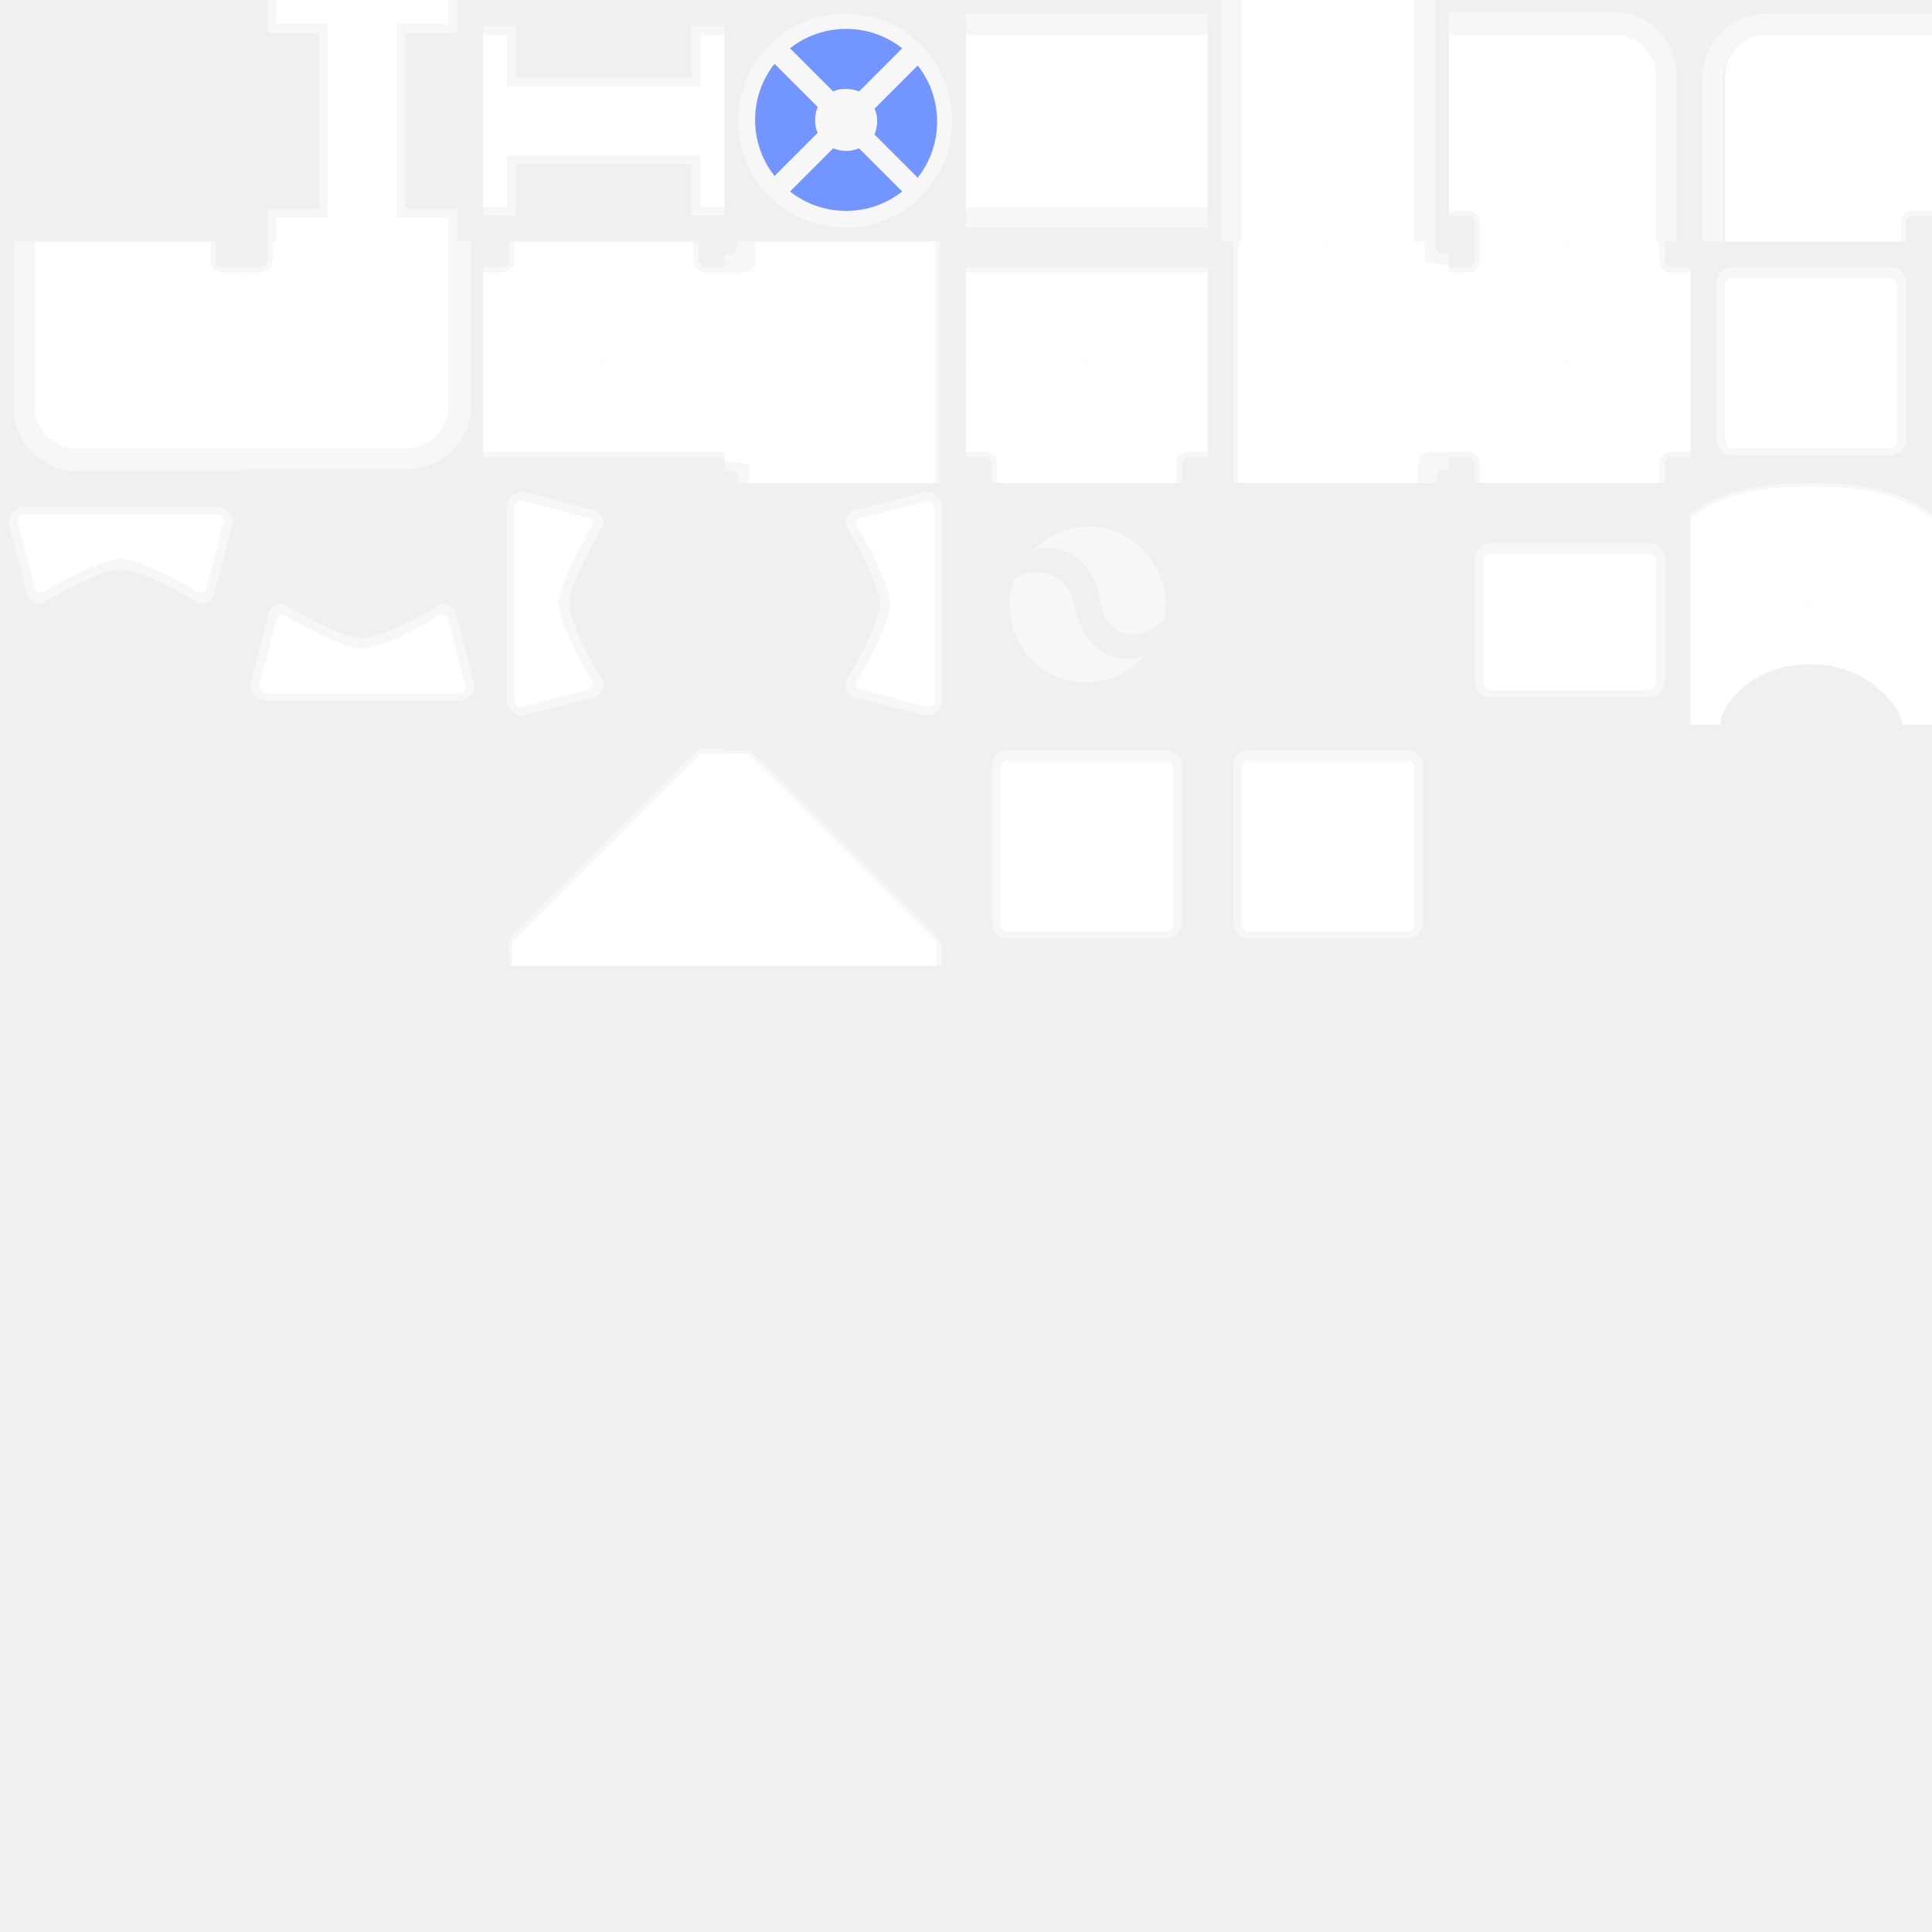
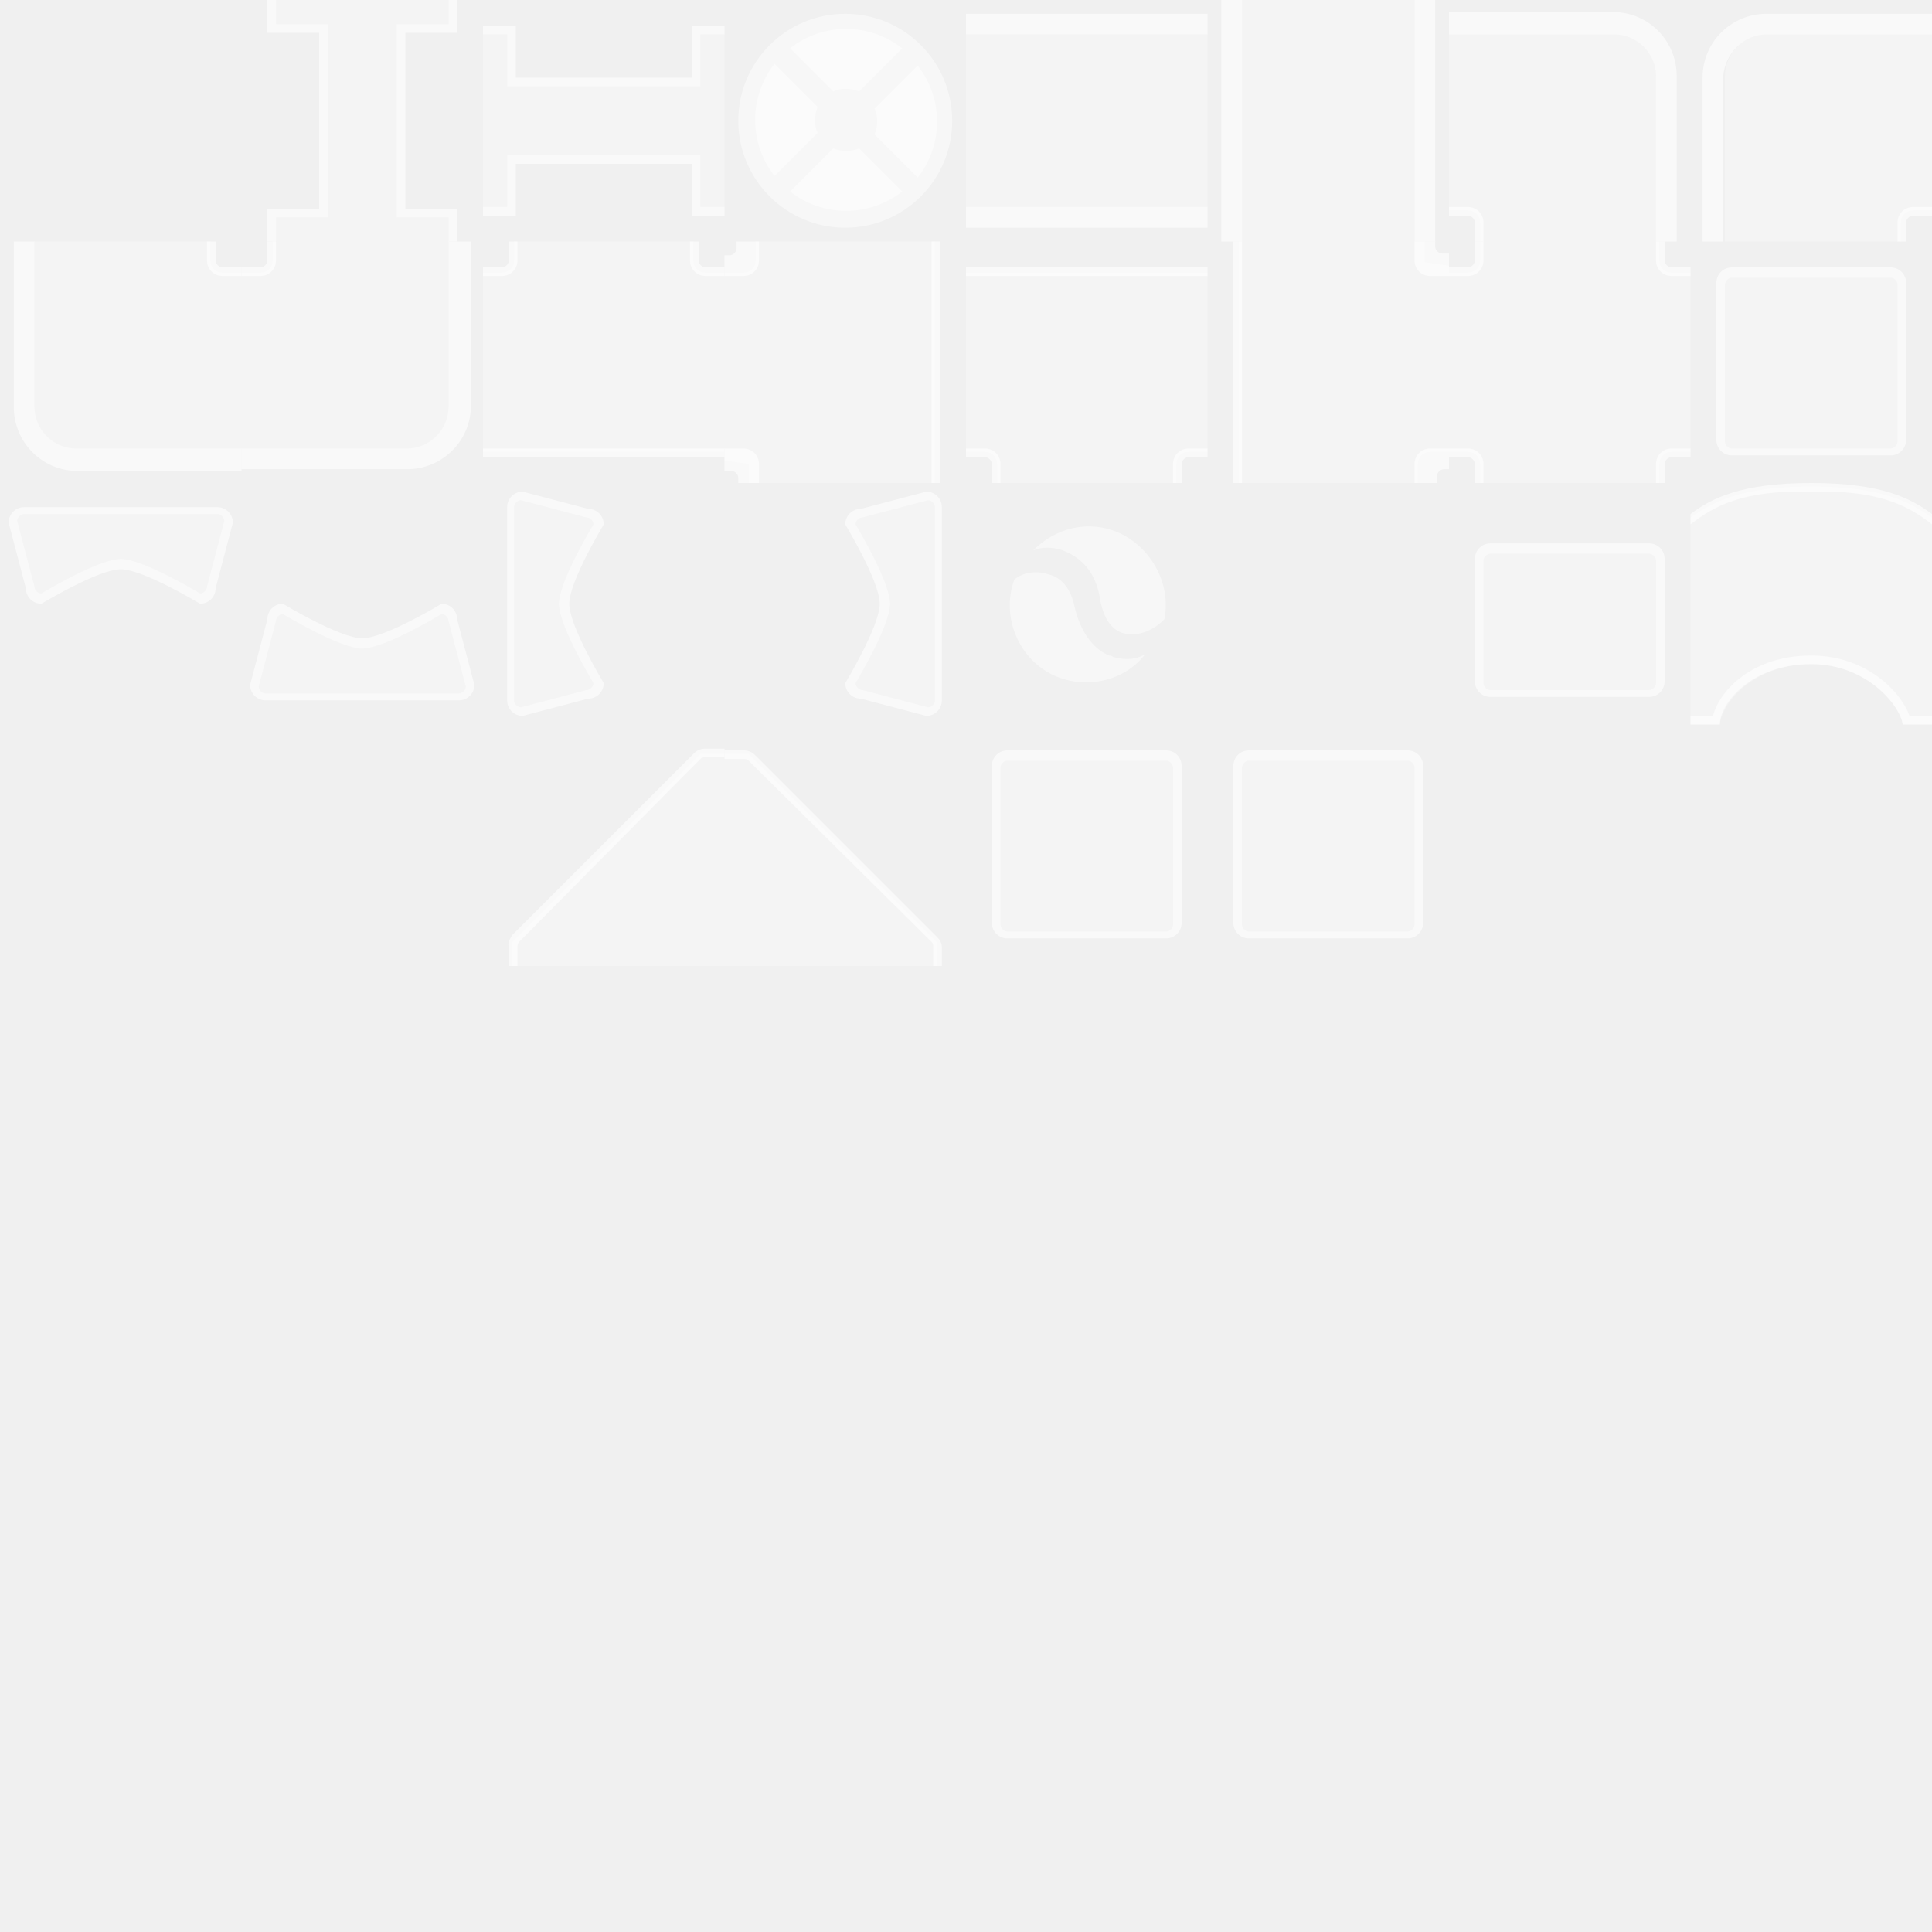
<svg id="tiles-7" viewBox="0 0 112 112" size="keep">
  <style type="text/css">
- 	.st0{fill:#fff;}
- 	.st1{fill:#fff7;}
+ 	.st0{fill:#ffffff47;}
+ 	.st1{fill:#fff9;}
	.st2{fill:#fff7;}
- 	.st3{fill:#7295ff;}
+ 	.st3{fill:#fff7;}
</style>
  <g>
    <path class="st0" d="M96,14V4.4C96,3.1,94.9,2,93.6,2H84v10.2h1.1c0.4,0,0.7,0.3,0.7,0.7V14H96z" />
    <path class="st1" d="M93.6,2C94.9,2,96,3.1,96,4.4V14h1.2V4.4c0-2-1.6-3.7-3.7-3.7l0,0H84V2H93.6" />
    <path class="st1" d="M84,12h1.1c0.5,0,0.9,0.4,0.9,0.9V14h-0.5v-1.1c0-0.2-0.2-0.4-0.4-0.4H84V12z" />
  </g>
  <g>
    <path class="st0" d="M110.2,14v-1.1c0-0.4,0.3-0.7,0.7-0.7h1.1V2h-9.6c-1.3,0-2.4,1.1-2.4,2.4V14H110.2z" />
    <path class="st1" d="M102.4,2h9.6V0.8h-9.6l0,0c-2,0-3.7,1.6-3.7,3.7V14h1.2V4.4C100,3.1,101.1,2,102.4,2" />
    <path class="st1" d="M112,12.5h-1.1c-0.2,0-0.4,0.2-0.4,0.4V14H110v-1.1c0-0.5,0.4-0.9,0.9-0.9h1.1V12.5z" />
  </g>
  <g>
    <path class="st0" d="M15.8,14v1.1c0,0.4-0.3,0.7-0.7,0.7H14V26h9.6c1.3,0,2.4-1.1,2.4-2.4V14H15.8z" />
    <path class="st1" d="M23.6,26H14v1.2h9.6l0,0c2,0,3.7-1.6,3.7-3.7V14H26v9.6C26,24.9,24.9,26,23.6,26" />
    <path class="st1" d="M14,15.5h1.1c0.2,0,0.4-0.2,0.4-0.4V14H16v1.1c0,0.5-0.4,0.9-0.9,0.9H14V15.5z" />
  </g>
  <g>
    <path class="st0" d="M2,14v9.6C2,24.9,3.1,26,4.4,26H14V15.8h-1.1c-0.4,0-0.7-0.3-0.7-0.7V14H2z" />
    <path class="st1" d="M4.4,26C3.1,26,2,24.9,2,23.6V14H0.8v9.6c0,2,1.6,3.7,3.7,3.7l0,0H14V26H4.4" />
    <path class="st1" d="M14,16h-1.1c-0.5,0-0.9-0.4-0.9-0.9V14h0.5v1.1c0,0.2,0.2,0.4,0.4,0.4H14V16z" />
  </g>
  <g>
    <rect x="56" y="2" class="st0" width="14" height="5" />
    <rect x="56" y="0.8" class="st1" width="14" height="1.2" />
  </g>
  <g>
    <rect x="77" y="0" class="st0" width="5" height="14" />
    <rect x="82" y="0" class="st1" width="1.2" height="14" />
  </g>
  <g>
    <rect x="56" y="7" class="st0" width="14" height="5" />
    <rect x="56" y="12" class="st1" width="14" height="1.2" />
  </g>
  <g>
    <rect x="72" class="st0" width="5" height="14" />
    <rect x="70.8" class="st1" width="1.2" height="14" />
  </g>
  <g>
    <rect x="56" y="15.8" class="st0" width="14" height="5.2" />
    <rect x="56" y="15.5" class="st1" width="14" height="0.5" />
  </g>
  <g>
    <rect x="71.8" y="14" class="st0" width="5.2" height="14" />
    <rect x="71.5" y="14" class="st1" width="0.5" height="14" />
  </g>
  <g>
    <rect x="49" y="14" class="st0" width="5.2" height="14" />
    <rect x="54" y="14" class="st1" width="0.5" height="14" />
  </g>
  <g>
    <rect x="28" y="21" class="st0" width="14" height="5.2" />
    <rect x="28" y="26" class="st1" width="14" height="0.5" />
  </g>
  <g>
    <path class="st0" d="M82.2,28v-1.1c0-0.4,0.3-0.7,0.7-0.7H84V15.4l-1.4-0.2V14H77v14H82.2z" />
    <path class="st1" d="M83.2,14v0.3c0,0.2,0.2,0.4,0.4,0.4H84V16l-1.1,0c-0.5,0-0.9-0.4-0.9-0.9V14H83.2z" />
    <path class="st1" d="M84,27.2h-0.3c-0.2,0-0.4,0.2-0.4,0.4V28H82l0-1.1c0-0.5,0.4-0.9,0.9-0.9H84V27.2z" />
  </g>
  <g>
    <path class="st0" d="M43.8,14v1.1c0,0.4-0.3,0.7-0.7,0.7H42v10.9l1.4,0.2V28H49V14H43.8z" />
    <path class="st1" d="M42.8,28v-0.3c0-0.2-0.2-0.4-0.4-0.4H42V26l1.1,0c0.5,0,0.9,0.4,0.9,0.9V28H42.8z" />
    <path class="st1" d="M42,14.8h0.3c0.2,0,0.4-0.2,0.4-0.4V14H44l0,1.1c0,0.5-0.4,0.9-0.9,0.9H42V14.8z" />
  </g>
  <g>
    <path class="st0" d="M68.2,28v-1.1c0-0.4,0.3-0.7,0.7-0.7H70V21h-7v7H68.2z" />
    <path class="st1" d="M70,26.5h-1.1c-0.2,0-0.4,0.2-0.4,0.4V28H68v-1.1c0-0.5,0.4-0.9,0.9-0.9H70V26.5z" />
  </g>
  <g>
    <path class="st0" d="M56,26.2h1.1c0.4,0,0.7,0.3,0.7,0.7V28H63v-7h-7V26.2z" />
    <path class="st1" d="M57.5,28v-1.1c0-0.2-0.2-0.4-0.4-0.4H56V26h1.1c0.5,0,0.9,0.4,0.9,0.9V28H57.5z" />
  </g>
  <g>
    <path class="st0" d="M29.8,14v1.1c0,0.4-0.3,0.7-0.7,0.7H28V21h7v-7H29.8z" />
    <path class="st1" d="M28,15.5h1.1c0.2,0,0.4-0.2,0.4-0.4V14H30v1.1c0,0.5-0.4,0.9-0.9,0.9H28V15.5z" />
  </g>
  <g>
    <path class="st0" d="M42,15.8h-1.1c-0.4,0-0.7-0.3-0.7-0.7V14H35v7h7V15.8z" />
    <path class="st1" d="M40.5,14v1.1c0,0.2,0.2,0.4,0.4,0.4H42V16h-1.1c-0.5,0-0.9-0.4-0.9-0.9V14H40.5z" />
  </g>
  <g>
    <path class="st0" d="M85.8,14v1.1c0,0.4-0.3,0.7-0.7,0.7H84V21h7v-7H85.8z" />
    <path class="st1" d="M84,15.5h1.1c0.2,0,0.4-0.2,0.4-0.4V14H86v1.1c0,0.5-0.4,0.9-0.9,0.9H84V15.5z" />
  </g>
  <g>
    <path class="st0" d="M98,15.8h-1.1c-0.4,0-0.7-0.3-0.7-0.7V14H91v7h7V15.8z" />
    <path class="st1" d="M96.5,14v1.1c0,0.2,0.2,0.4,0.4,0.4H98V16h-1.1c-0.5,0-0.9-0.4-0.9-0.9V14H96.5z" />
  </g>
  <g>
    <path class="st0" d="M96.2,28v-1.1c0-0.4,0.3-0.7,0.7-0.7H98V21h-7v7H96.2z" />
    <path class="st1" d="M98,26.5h-1.1c-0.2,0-0.4,0.2-0.4,0.4V28H96v-1.1c0-0.5,0.4-0.9,0.9-0.9H98V26.5z" />
  </g>
  <g>
    <path class="st0" d="M84,26.2h1.1c0.4,0,0.7,0.3,0.7,0.7V28H91v-7h-7V26.2z" />
    <path class="st1" d="M85.5,28v-1.1c0-0.2-0.2-0.4-0.4-0.4H84V26h1.1c0.5,0,0.9,0.4,0.9,0.9V28H85.5z" />
  </g>
  <g>
    <path class="st1" d="M109.6,15.5l-9.2,0c-0.5,0-0.9,0.4-0.9,0.9v9.1c0,0.5,0.4,0.9,0.9,0.9l9.2,0c0.5,0,0.9-0.4,0.9-0.9v-9.1   C110.5,15.9,110.1,15.5,109.6,15.5z M110,25.6c0,0.2-0.2,0.4-0.4,0.4l-9.2,0c-0.2,0-0.4-0.2-0.4-0.4v-9.1c0-0.2,0.2-0.4,0.4-0.4   l9.2,0c0.2,0,0.4,0.2,0.4,0.4V25.6z" />
    <path class="st0" d="M110,25.6c0,0.2-0.2,0.4-0.4,0.4l-9.2,0c-0.2,0-0.4-0.2-0.4-0.4v-9.1c0-0.2,0.2-0.4,0.4-0.4l9.2,0   c0.2,0,0.4,0.2,0.4,0.4V25.6z" />
  </g>
  <g>
    <polygon class="st0" points="26,1.4 26,0 16,0 16,1.4 19,1.4 19,12.6 16,12.6 16,14 26,14 26,12.6 23,12.6 23,1.4  " />
    <polygon class="st1" points="16,1.4 16,0 15.5,0 15.5,1.9 18.5,1.9 18.5,12.1 15.5,12.1 15.5,14 16,14 16,12.6 19,12.6 19,1.4  " />
    <polygon class="st1" points="26,0 26,1.4 23,1.4 23,12.6 26,12.6 26,14 26.5,14 26.5,12.1 23.5,12.1 23.5,1.9 26.5,1.9 26.5,0  " />
  </g>
  <g>
    <polygon class="st0" points="40.6,12 42,12 42,2 40.6,2 40.6,5 29.4,5 29.4,2 28,2 28,12 29.4,12 29.4,9 40.6,9  " />
    <polygon class="st1" points="40.6,2 42,2 42,1.5 40.1,1.5 40.1,4.5 29.9,4.5 29.9,1.5 28,1.5 28,2 29.4,2 29.4,5 40.6,5  " />
    <polygon class="st1" points="42,12 40.6,12 40.6,9 29.4,9 29.4,12 28,12 28,12.5 29.9,12.5 29.9,9.5 40.1,9.5 40.1,12.5 42,12.5     " />
  </g>
  <g>
    <path class="st1" d="M67.6,43.5l-9.2,0c-0.5,0-0.9,0.4-0.9,0.9v9.1c0,0.5,0.4,0.9,0.9,0.9l9.2,0c0.5,0,0.9-0.4,0.9-0.9v-9.1   C68.5,43.9,68.1,43.5,67.6,43.5z M68,53.6c0,0.2-0.2,0.4-0.4,0.4l-9.2,0c-0.2,0-0.4-0.2-0.4-0.4v-9.1c0-0.2,0.2-0.4,0.4-0.4l9.2,0   c0.2,0,0.4,0.2,0.4,0.4V53.6z" />
    <path class="st0" d="M68,53.6c0,0.2-0.2,0.4-0.4,0.4l-9.2,0c-0.2,0-0.4-0.2-0.4-0.4v-9.1c0-0.2,0.2-0.4,0.4-0.4l9.2,0   c0.2,0,0.4,0.2,0.4,0.4V53.6z" />
  </g>
  <g>
    <path class="st1" d="M81.6,43.5l-9.2,0c-0.5,0-0.9,0.4-0.9,0.9v9.1c0,0.5,0.4,0.9,0.9,0.9l9.2,0c0.5,0,0.9-0.4,0.9-0.9v-9.1   C82.5,43.9,82.1,43.5,81.6,43.5z M82,53.6c0,0.2-0.2,0.4-0.4,0.4l-9.2,0c-0.2,0-0.4-0.2-0.4-0.4v-9.1c0-0.2,0.2-0.4,0.4-0.4l9.2,0   c0.2,0,0.4,0.2,0.4,0.4V53.6z" />
    <path class="st0" d="M82,53.6c0,0.2-0.2,0.4-0.4,0.4l-9.2,0c-0.2,0-0.4-0.2-0.4-0.4v-9.1c0-0.2,0.2-0.4,0.4-0.4l9.2,0   c0.2,0,0.4,0.2,0.4,0.4V53.6z" />
  </g>
  <g>
    <path class="st1" d="M95.6,31.5l-9.2,0c-0.5,0-0.9,0.4-0.9,0.9v7.1c0,0.5,0.4,0.9,0.9,0.9l9.2,0c0.5,0,0.9-0.4,0.9-0.9v-7.1   C96.5,31.9,96.1,31.5,95.6,31.5z M96,39.6c0,0.2-0.2,0.4-0.4,0.4l-9.2,0c-0.2,0-0.4-0.2-0.4-0.4v-7.1c0-0.2,0.2-0.4,0.4-0.4l9.2,0   c0.2,0,0.4,0.2,0.4,0.4V39.6z" />
    <path class="st0" d="M96,39.6c0,0.2-0.2,0.4-0.4,0.4l-9.2,0c-0.2,0-0.4-0.2-0.4-0.4v-7.1c0-0.2,0.2-0.4,0.4-0.4l9.2,0   c0.2,0,0.4,0.2,0.4,0.4V39.6z" />
  </g>
  <g>
    <path class="st1" d="M25.6,35c0,0-3.3,2-4.6,2c-1.3,0-4.6-2-4.6-2c-0.5,0-0.9,0.4-0.9,0.9l-1,3.8c0,0.5,0.4,0.9,0.9,0.9l11.2,0   c0.5,0,0.9-0.4,0.9-0.9l-1-3.8C26.5,35.4,26.1,35,25.6,35z M27,39.8c0,0.2-0.2,0.4-0.4,0.4l-11.2,0c-0.2,0-0.4-0.2-0.4-0.4l1-3.8   c0-0.2,0.2-0.4,0.4-0.4c0,0,3.3,2,4.6,2c1.3,0,4.6-2,4.6-2c0.2,0,0.4,0.2,0.4,0.4L27,39.8z" />
    <path class="st0" d="M27,39.8c0,0.2-0.2,0.4-0.4,0.4l-11.2,0c-0.2,0-0.4-0.2-0.4-0.4l1-3.8c0-0.2,0.2-0.4,0.4-0.4c0,0,3.3,2,4.6,2   s4.6-2,4.6-2c0.2,0,0.4,0.2,0.4,0.4L27,39.8z" />
  </g>
  <g>
    <path class="st1" d="M2.4,35c0,0,3.3-2,4.6-2s4.6,2,4.6,2c0.5,0,0.9-0.4,0.9-0.9l1-3.8c0-0.5-0.4-0.9-0.9-0.9l-11.2,0   c-0.5,0-0.9,0.4-0.9,0.9l1,3.8C1.5,34.6,1.9,35,2.4,35z M1,30.2c0-0.2,0.2-0.4,0.4-0.4l11.2,0c0.2,0,0.4,0.2,0.4,0.4l-1,3.8   c0,0.2-0.2,0.4-0.4,0.4c0,0-3.3-2-4.6-2s-4.6,2-4.6,2c-0.2,0-0.4-0.2-0.4-0.4L1,30.2z" />
    <path class="st0" d="M1,30.2c0-0.2,0.2-0.4,0.4-0.4l11.2,0c0.2,0,0.4,0.2,0.4,0.4l-1,3.8c0,0.2-0.2,0.4-0.4,0.4c0,0-3.3-2-4.6-2   s-4.6,2-4.6,2c-0.2,0-0.4-0.2-0.4-0.4L1,30.2z" />
  </g>
  <g>
    <path class="st1" d="M35,39.6c0,0-2-3.3-2-4.6c0-1.3,2-4.6,2-4.6c0-0.5-0.4-0.9-0.9-0.9l-3.8-1c-0.5,0-0.9,0.4-0.9,0.9l0,11.2   c0,0.5,0.4,0.9,0.9,0.9l3.8-1C34.6,40.5,35,40.1,35,39.6z M30.2,41c-0.2,0-0.4-0.2-0.4-0.4l0-11.2c0-0.2,0.2-0.4,0.4-0.4l3.8,1   c0.2,0,0.4,0.2,0.4,0.4c0,0-2,3.3-2,4.6s2,4.6,2,4.6c0,0.2-0.2,0.4-0.4,0.4L30.2,41z" />
    <path class="st0" d="M30.2,41c-0.2,0-0.4-0.2-0.4-0.4l0-11.2c0-0.2,0.2-0.4,0.4-0.4l3.8,1c0.2,0,0.4,0.2,0.4,0.4c0,0-2,3.3-2,4.6   s2,4.6,2,4.6c0,0.2-0.2,0.4-0.4,0.4L30.2,41z" />
  </g>
  <g>
    <path class="st1" d="M49,30.4c0,0,2,3.3,2,4.6c0,1.3-2,4.6-2,4.6c0,0.5,0.4,0.9,0.9,0.9l3.8,1c0.5,0,0.9-0.4,0.9-0.9l0-11.2   c0-0.5-0.4-0.9-0.9-0.9l-3.8,1C49.4,29.5,49,29.9,49,30.4z M53.8,29c0.2,0,0.4,0.2,0.4,0.4l0,11.2c0,0.2-0.2,0.4-0.4,0.4l-3.8-1   c-0.2,0-0.4-0.2-0.4-0.4c0,0,2-3.3,2-4.6s-2-4.6-2-4.6c0-0.2,0.2-0.4,0.4-0.4L53.8,29z" />
    <path class="st0" d="M53.8,29c0.2,0,0.4,0.2,0.4,0.4l0,11.2c0,0.2-0.2,0.4-0.4,0.4l-3.8-1c-0.2,0-0.4-0.2-0.4-0.4c0,0,2-3.3,2-4.6   s-2-4.6-2-4.6c0-0.2,0.2-0.4,0.4-0.4L53.8,29z" />
  </g>
  <g>
    <circle class="st2" cx="49" cy="7" r="6.2" />
    <path class="st3" d="M49.8,5.3l2.5-2.5c-1.9-1.5-4.6-1.5-6.5,0l2.5,2.5C48.7,5.1,49.3,5.1,49.8,5.3z" />
    <path class="st3" d="M50.7,7.8l2.5,2.5c1.5-1.9,1.5-4.6,0-6.5l-2.5,2.5C50.9,6.7,50.9,7.3,50.7,7.8z" />
    <path class="st3" d="M49.8,8.6c-0.5,0.2-1,0.2-1.5,0l-2.5,2.5c1.9,1.5,4.6,1.5,6.5,0L49.8,8.6L49.8,8.6z" />
    <path class="st3" d="M47.4,6.2l-2.5-2.5c-1.5,1.9-1.5,4.6,0,6.5l2.5-2.5C47.2,7.3,47.2,6.7,47.4,6.2z" />
  </g>
  <g>
    <path class="st2" d="M64.6,38.1c-0.1,0-0.1-0.1-0.3-0.1c-1-0.4-1.7-1.5-2-2.8c-0.2-1-0.7-1.7-1.5-1.9c-0.6-0.2-1.4-0.2-2,0.3   c-0.8,2.2,0.3,4.7,2.4,5.6c1.9,0.8,4.1,0.2,5.2-1.3C66,38.2,65.3,38.3,64.6,38.1z" />
    <path class="st2" d="M61.6,31.9c1.3,0.5,2,1.5,2.2,3c0.2,0.9,0.6,1.6,1.3,1.8c0.7,0.2,1.6,0,2.4-0.8c0.4-2-0.7-4.1-2.6-5   c-1.8-0.8-3.7-0.3-5,1C60.4,31.7,61,31.7,61.6,31.9z" />
  </g>
  <g>
    <polygon class="st0" points="42,56 42,48 42,43.7 40.6,43.7 39.9,44.4 30,54.3 29.7,54.6 29.7,56  " />
    <path class="st1" d="M29.7,54.2l10.5-10.5c0.2-0.2,0.4-0.3,0.7-0.3H42v0.5h-1.1c-0.1,0-0.2,0-0.3,0.1L30.1,54.6   c-0.1,0.1-0.1,0.2-0.1,0.3V56h-0.5v-1.1C29.4,54.6,29.6,54.4,29.7,54.2z" />
  </g>
  <g>
    <polygon class="st0" points="54.3,56 54.3,54.6 54,54.3 44.1,44.4 43.4,43.7 42,43.7 42,48 42,56  " />
    <path class="st1" d="M54.6,54.9V56h-0.5v-1.1c0-0.1,0-0.2-0.1-0.3L43.4,44.1c-0.1-0.1-0.2-0.1-0.3-0.1H42v-0.5h1.1   c0.3,0,0.5,0.1,0.7,0.3l10.5,10.5C54.4,54.4,54.6,54.6,54.6,54.9z" />
  </g>
  <g>
    <path class="st0" d="M98,42v-7l14,0v7h-1.7c-0.1-1-2-3.5-5.3-3.5c-3.4,0-5.2,2.3-5.3,3.5" />
    <path class="st1" d="M112,41.5l-1.3,0c-0.5-1.4-2.5-3.5-5.7-3.5c-3.4,0-5.3,2-5.7,3.5H98V42h1.7c0-1.2,1.8-3.5,5.3-3.5   c3.3,0,5.2,2.5,5.3,3.5h1.7V41.5z" />
  </g>
  <g>
    <path class="st0" d="M105,28.2c-4.1,0-5.7,0.9-7,1.8V35h7V28.2z" />
    <path class="st1" d="M98,30.4v-0.6c1.2-0.9,2.9-1.8,7-1.8v0.5C101.1,28.4,99.4,29.3,98,30.4z" />
  </g>
  <g>
    <path class="st0" d="M105,28.2c4.1,0,5.7,0.9,7,1.8V35h-7V28.2z" />
    <path class="st1" d="M112,30.4v-0.6c-1.2-0.9-2.9-1.8-7-1.8v0.5C108.9,28.4,110.6,29.3,112,30.4z" />
  </g>
</svg>
